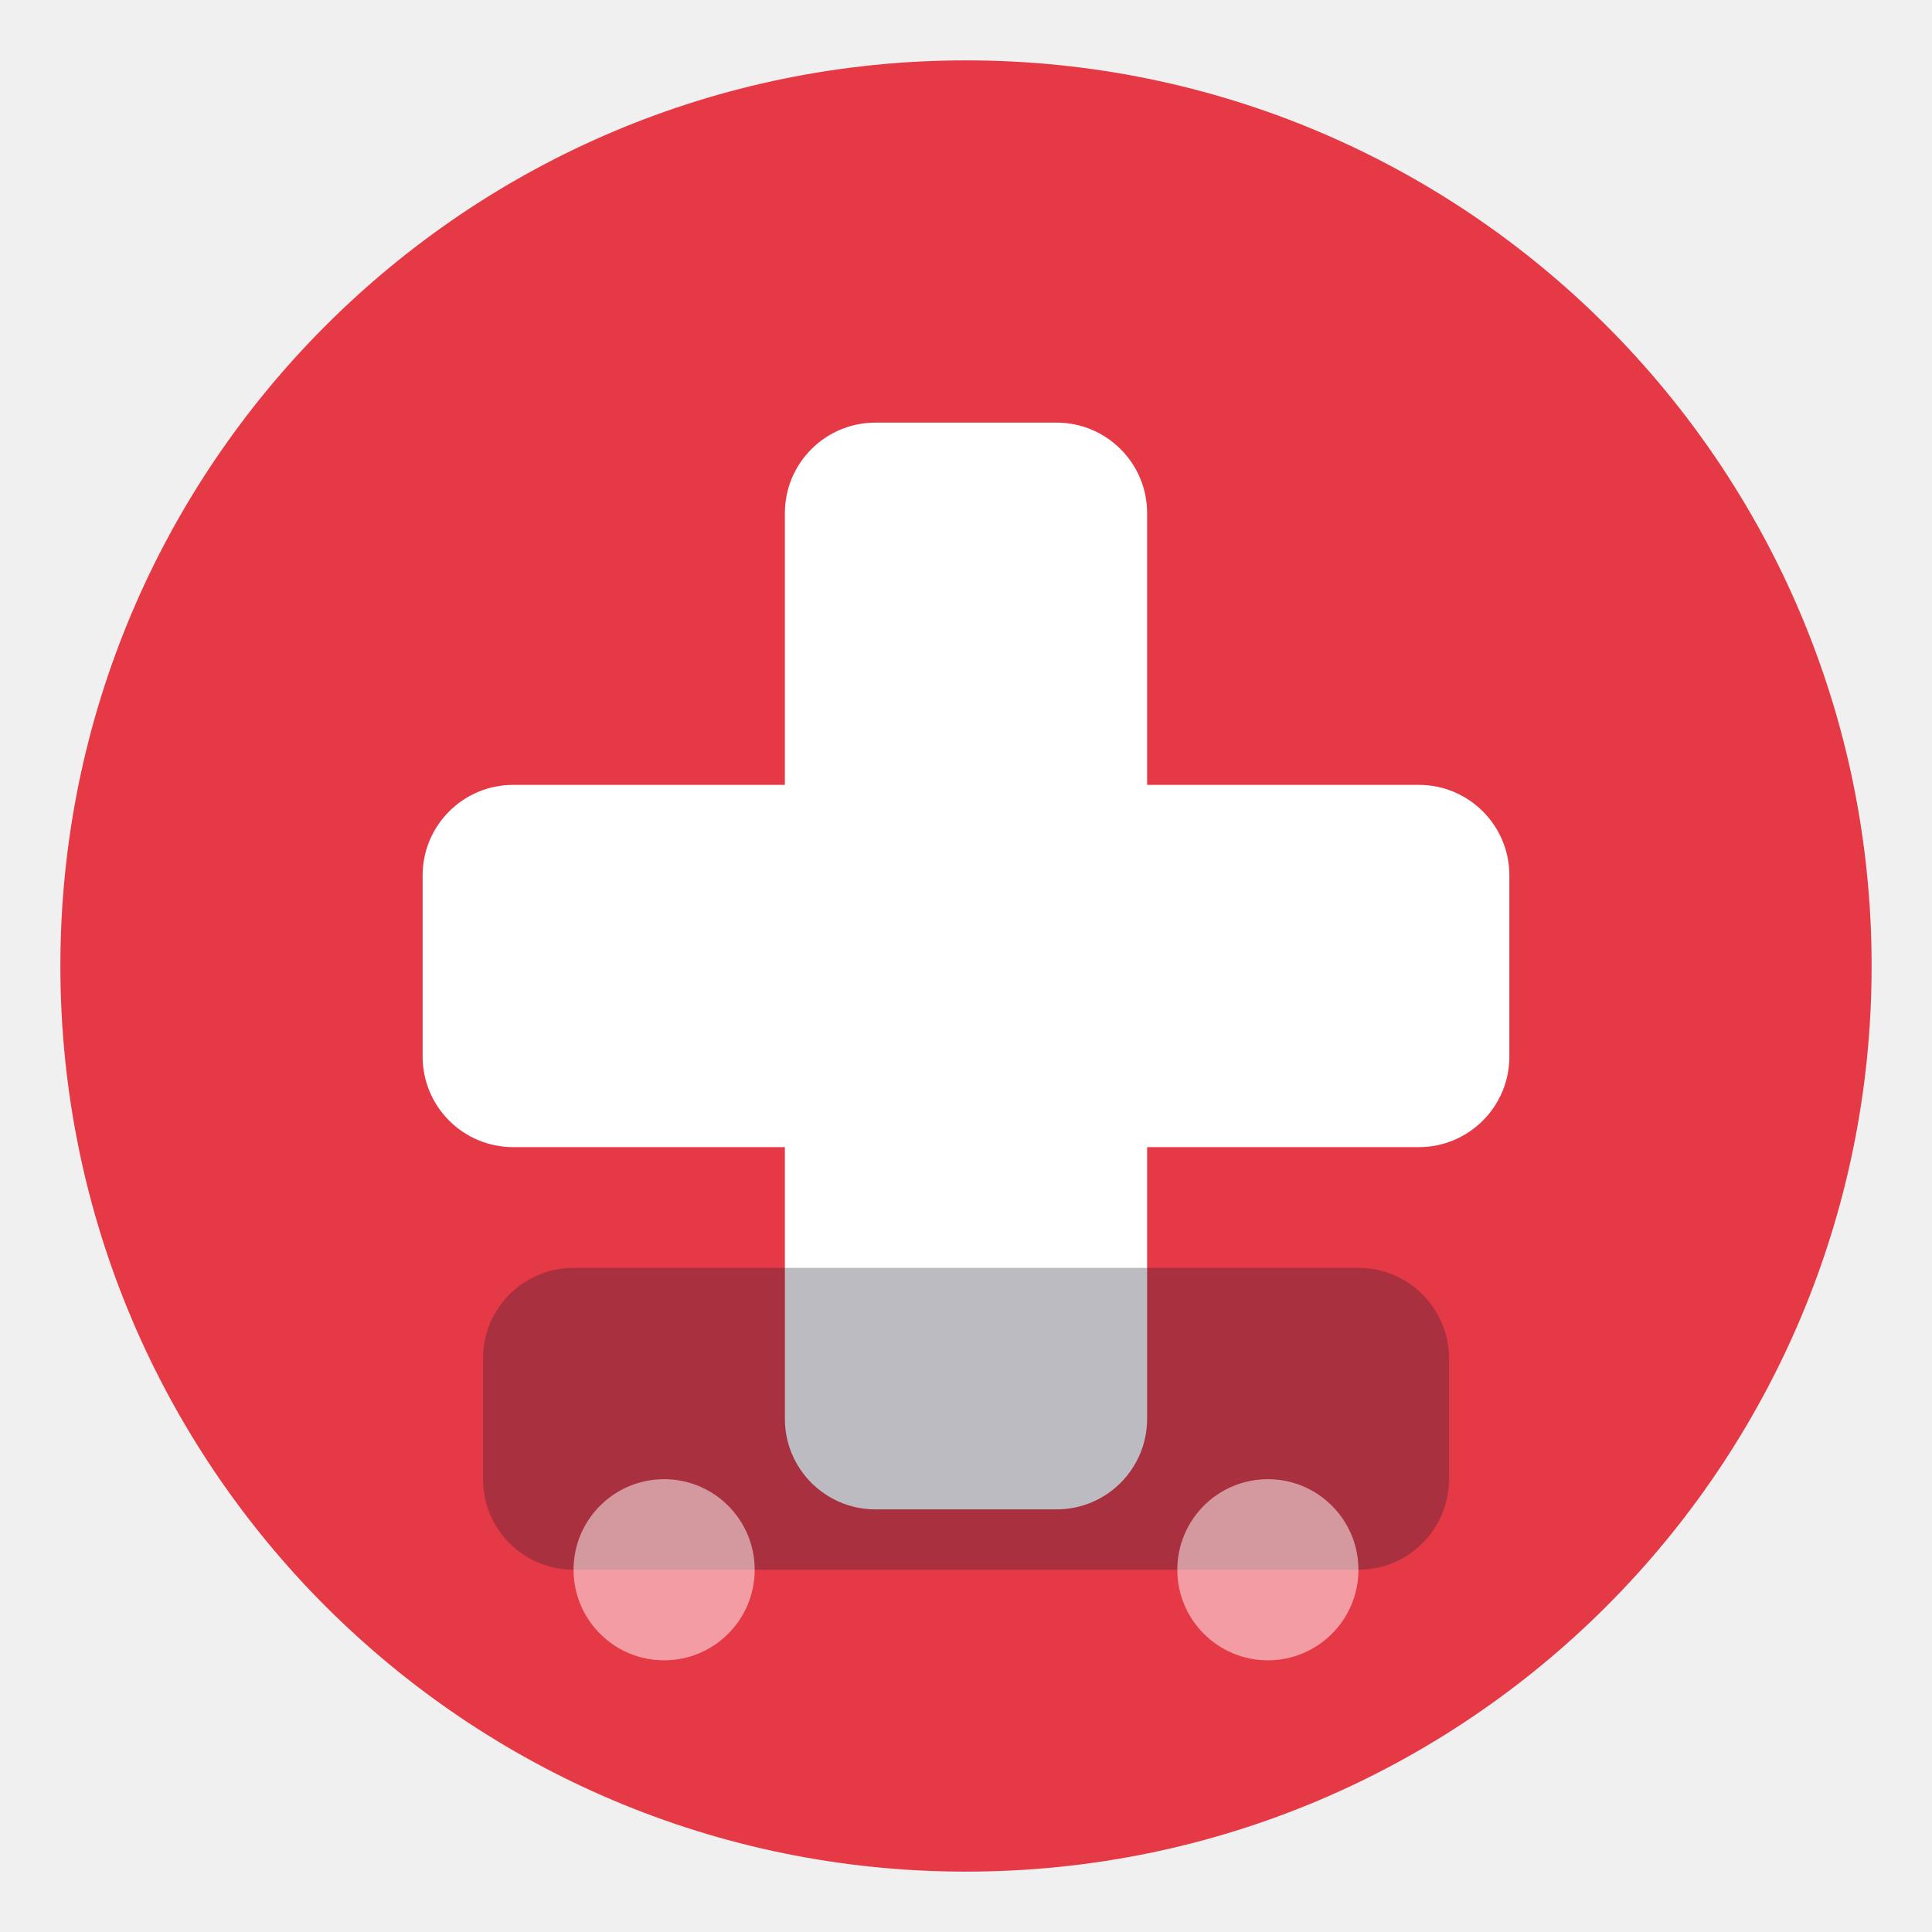
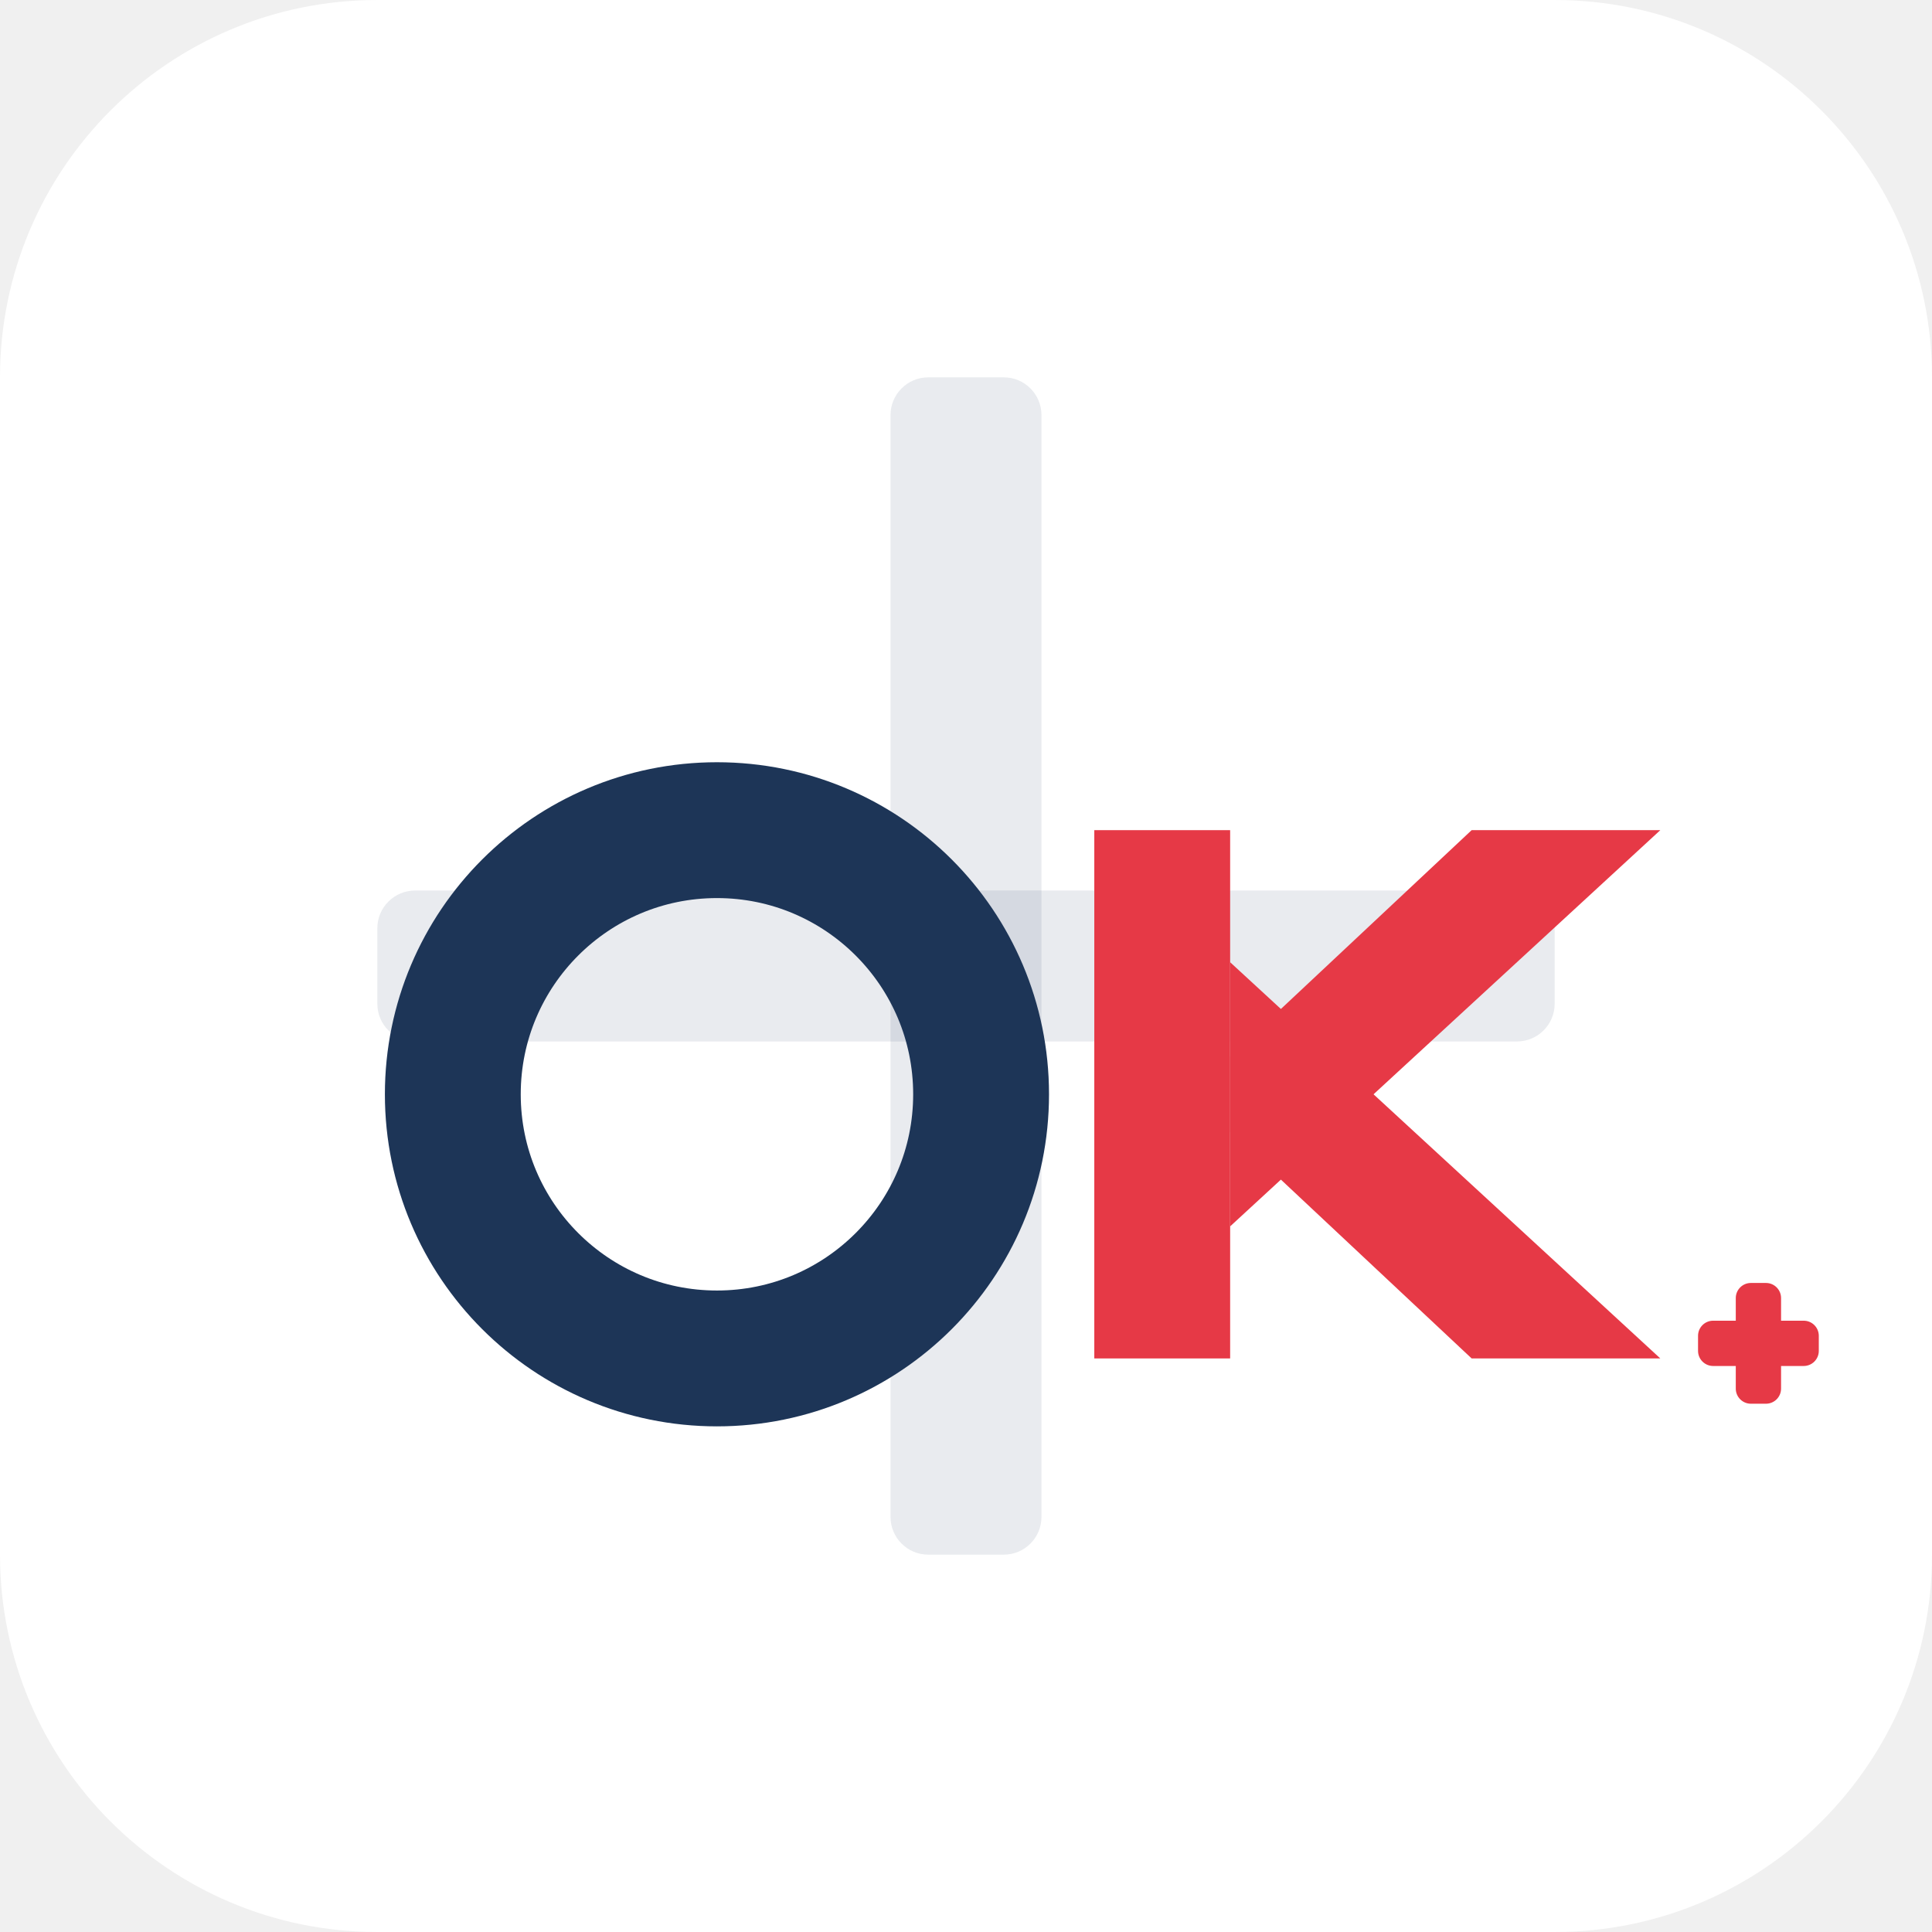
- <svg xmlns="http://www.w3.org/2000/svg" viewBox="0 0 64 64" width="64" height="64">
-   <circle cx="32" cy="32" r="30" fill="#E63946" />
-   <rect x="26" y="14" width="12" height="36" rx="3" fill="white" />
-   <rect x="14" y="26" width="36" height="12" rx="3" fill="white" />
-   <rect x="16" y="42" width="32" height="10" rx="3" fill="#1A1A2E" opacity="0.3" />
-   <circle cx="22" cy="52" r="3" fill="white" opacity="0.5" />
-   <circle cx="42" cy="52" r="3" fill="white" opacity="0.5" />
+ <svg xmlns="http://www.w3.org/2000/svg" viewBox="0 0 512 512" width="512" height="512">
+   <rect width="512" height="512" fill="#FFFFFF" rx="100" />
+   <rect x="236" y="100" width="40" height="312" fill="#1D3557" opacity="0.1" rx="10" />
+   <rect x="100" y="236" width="312" height="40" fill="#1D3557" opacity="0.1" rx="10" />
+   <g transform="translate(110, 290)">
+     <circle cx="80" cy="0" r="70" fill="none" stroke="#1D3557" stroke-width="36" />
+     <rect x="180" y="-70" width="36" height="140" fill="#E63946" />
+     <path d="M 216 -10 L 280 -70 L 330 -70 L 216 35 Z" fill="#E63946" />
+     <path d="M 216 10 L 280 70 L 330 70 L 216 -35 Z" fill="#E63946" />
+     <g transform="translate(340, 50)">
+       <rect x="10" y="0" width="12" height="32" fill="#E63946" rx="4" />
+       <rect x="0" y="10" width="32" height="12" fill="#E63946" rx="4" />
+     </g>
+   </g>
</svg>
